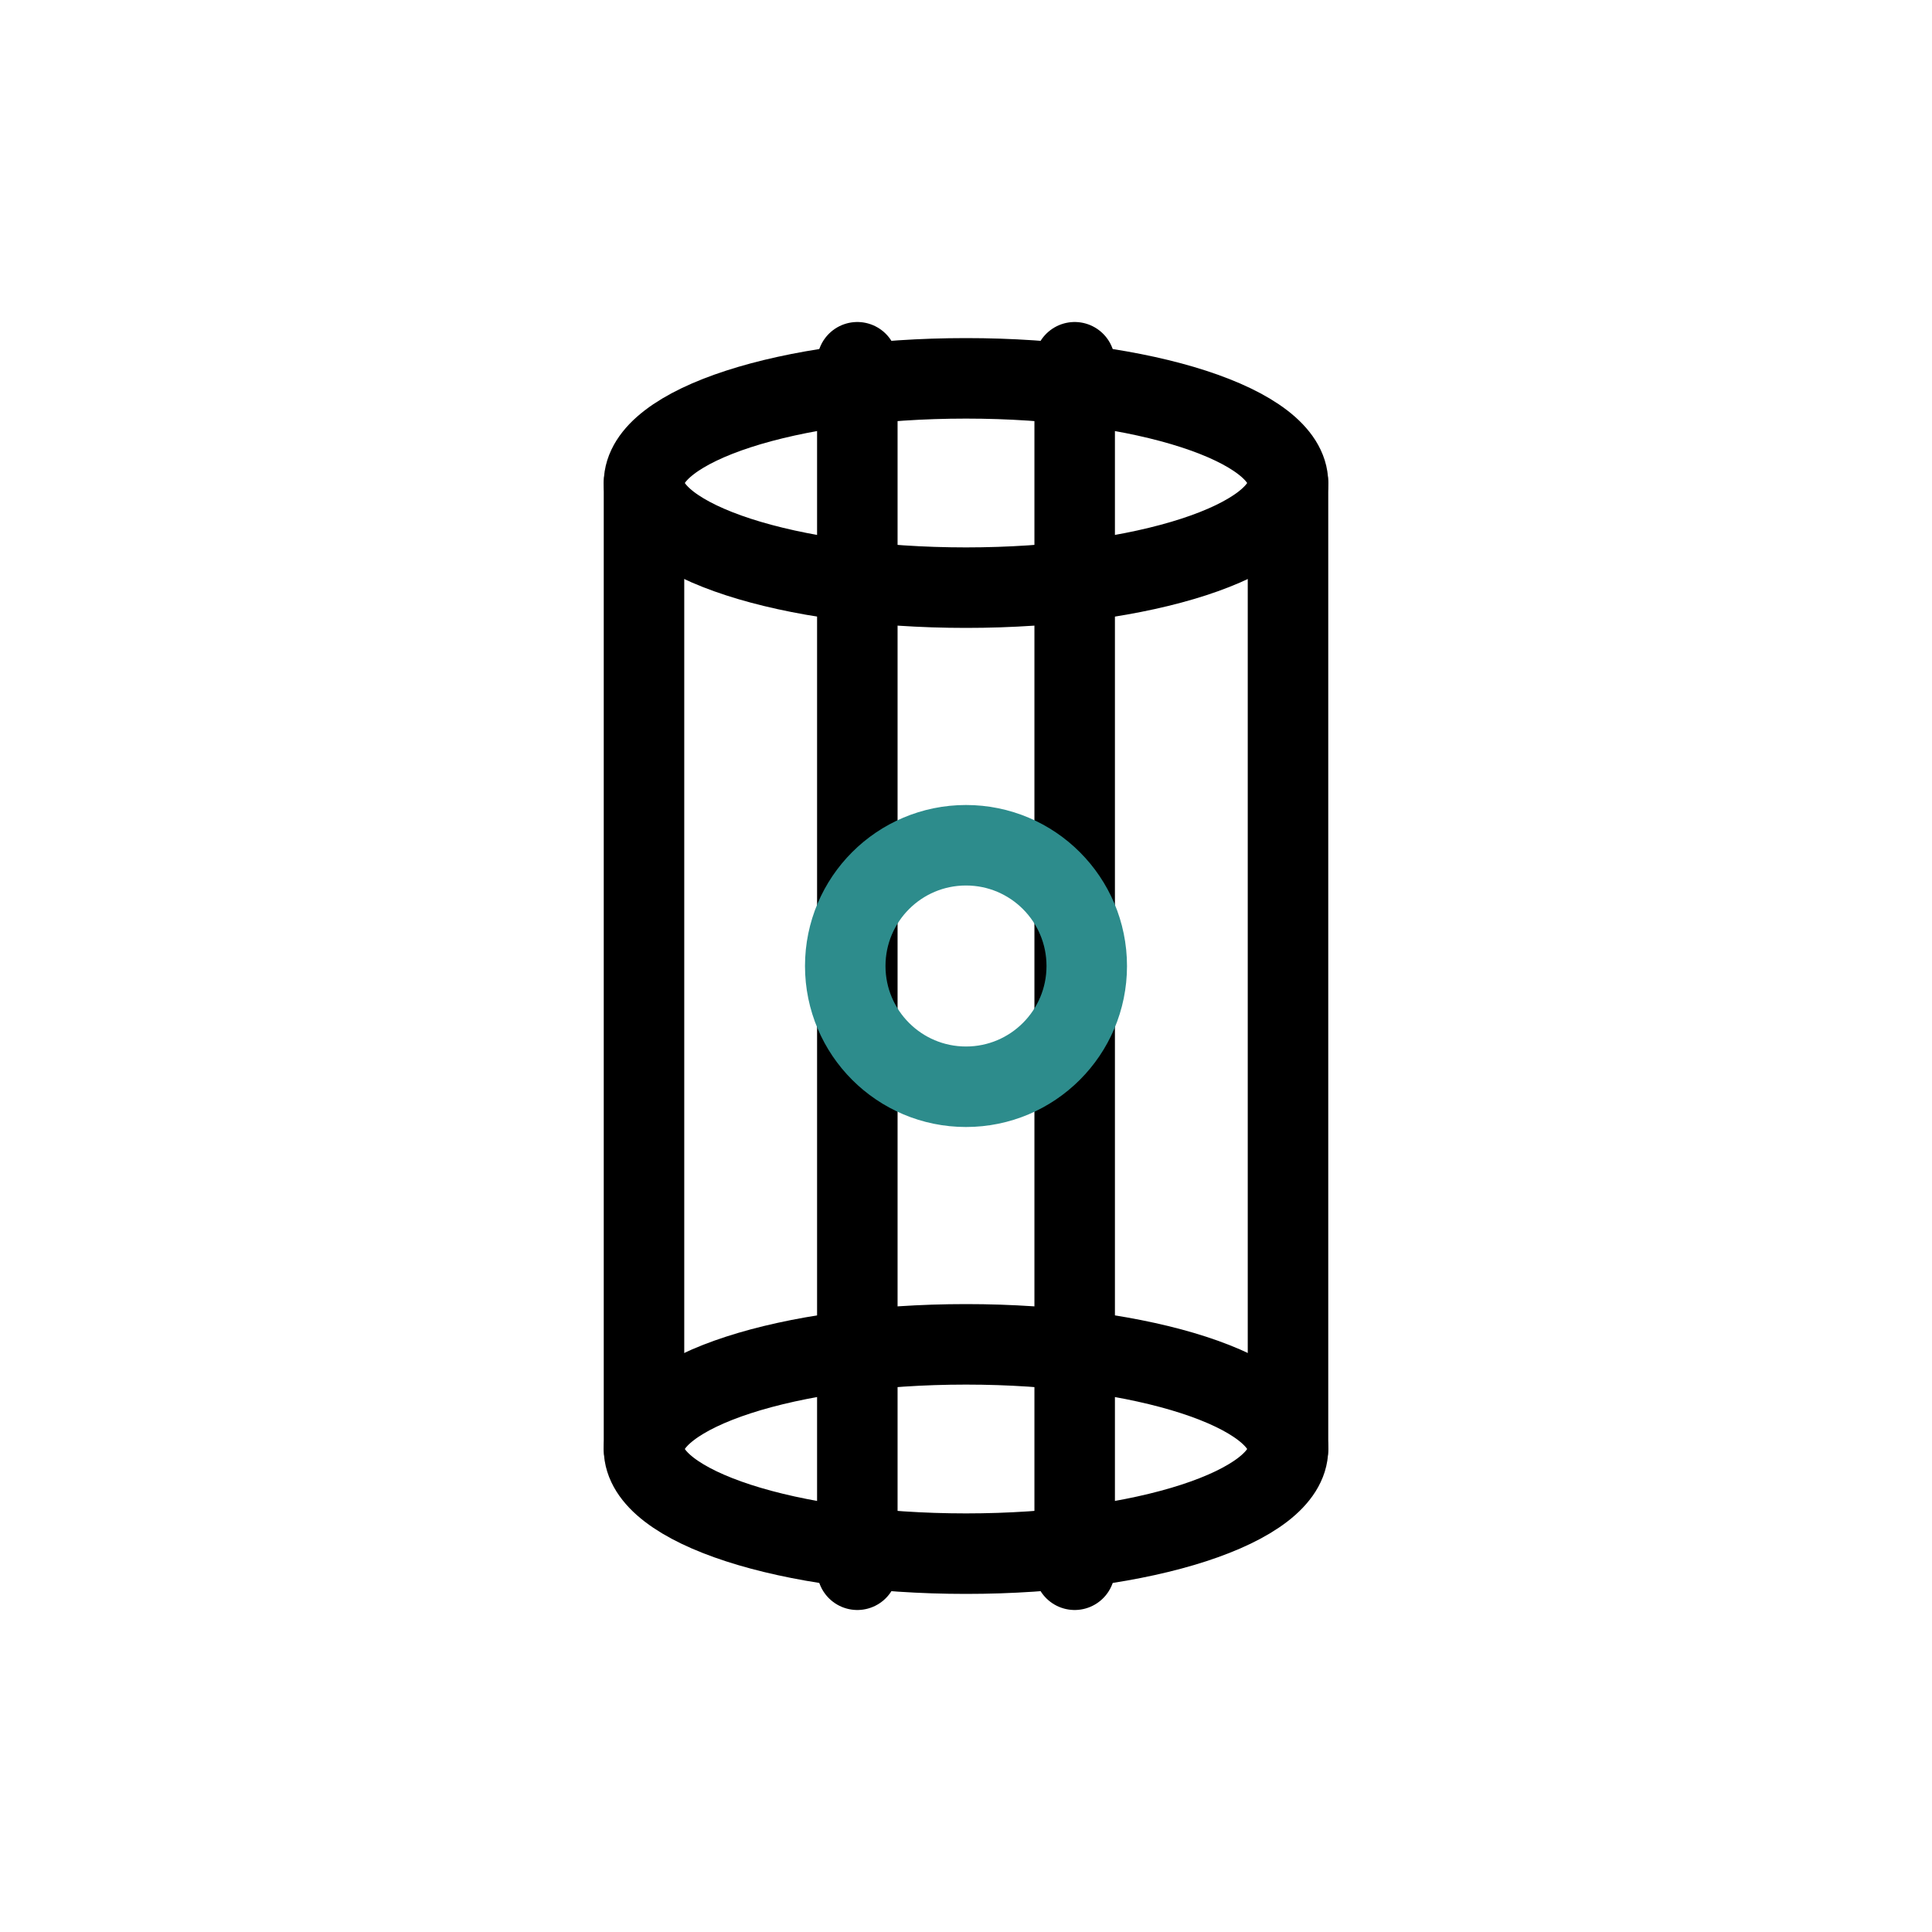
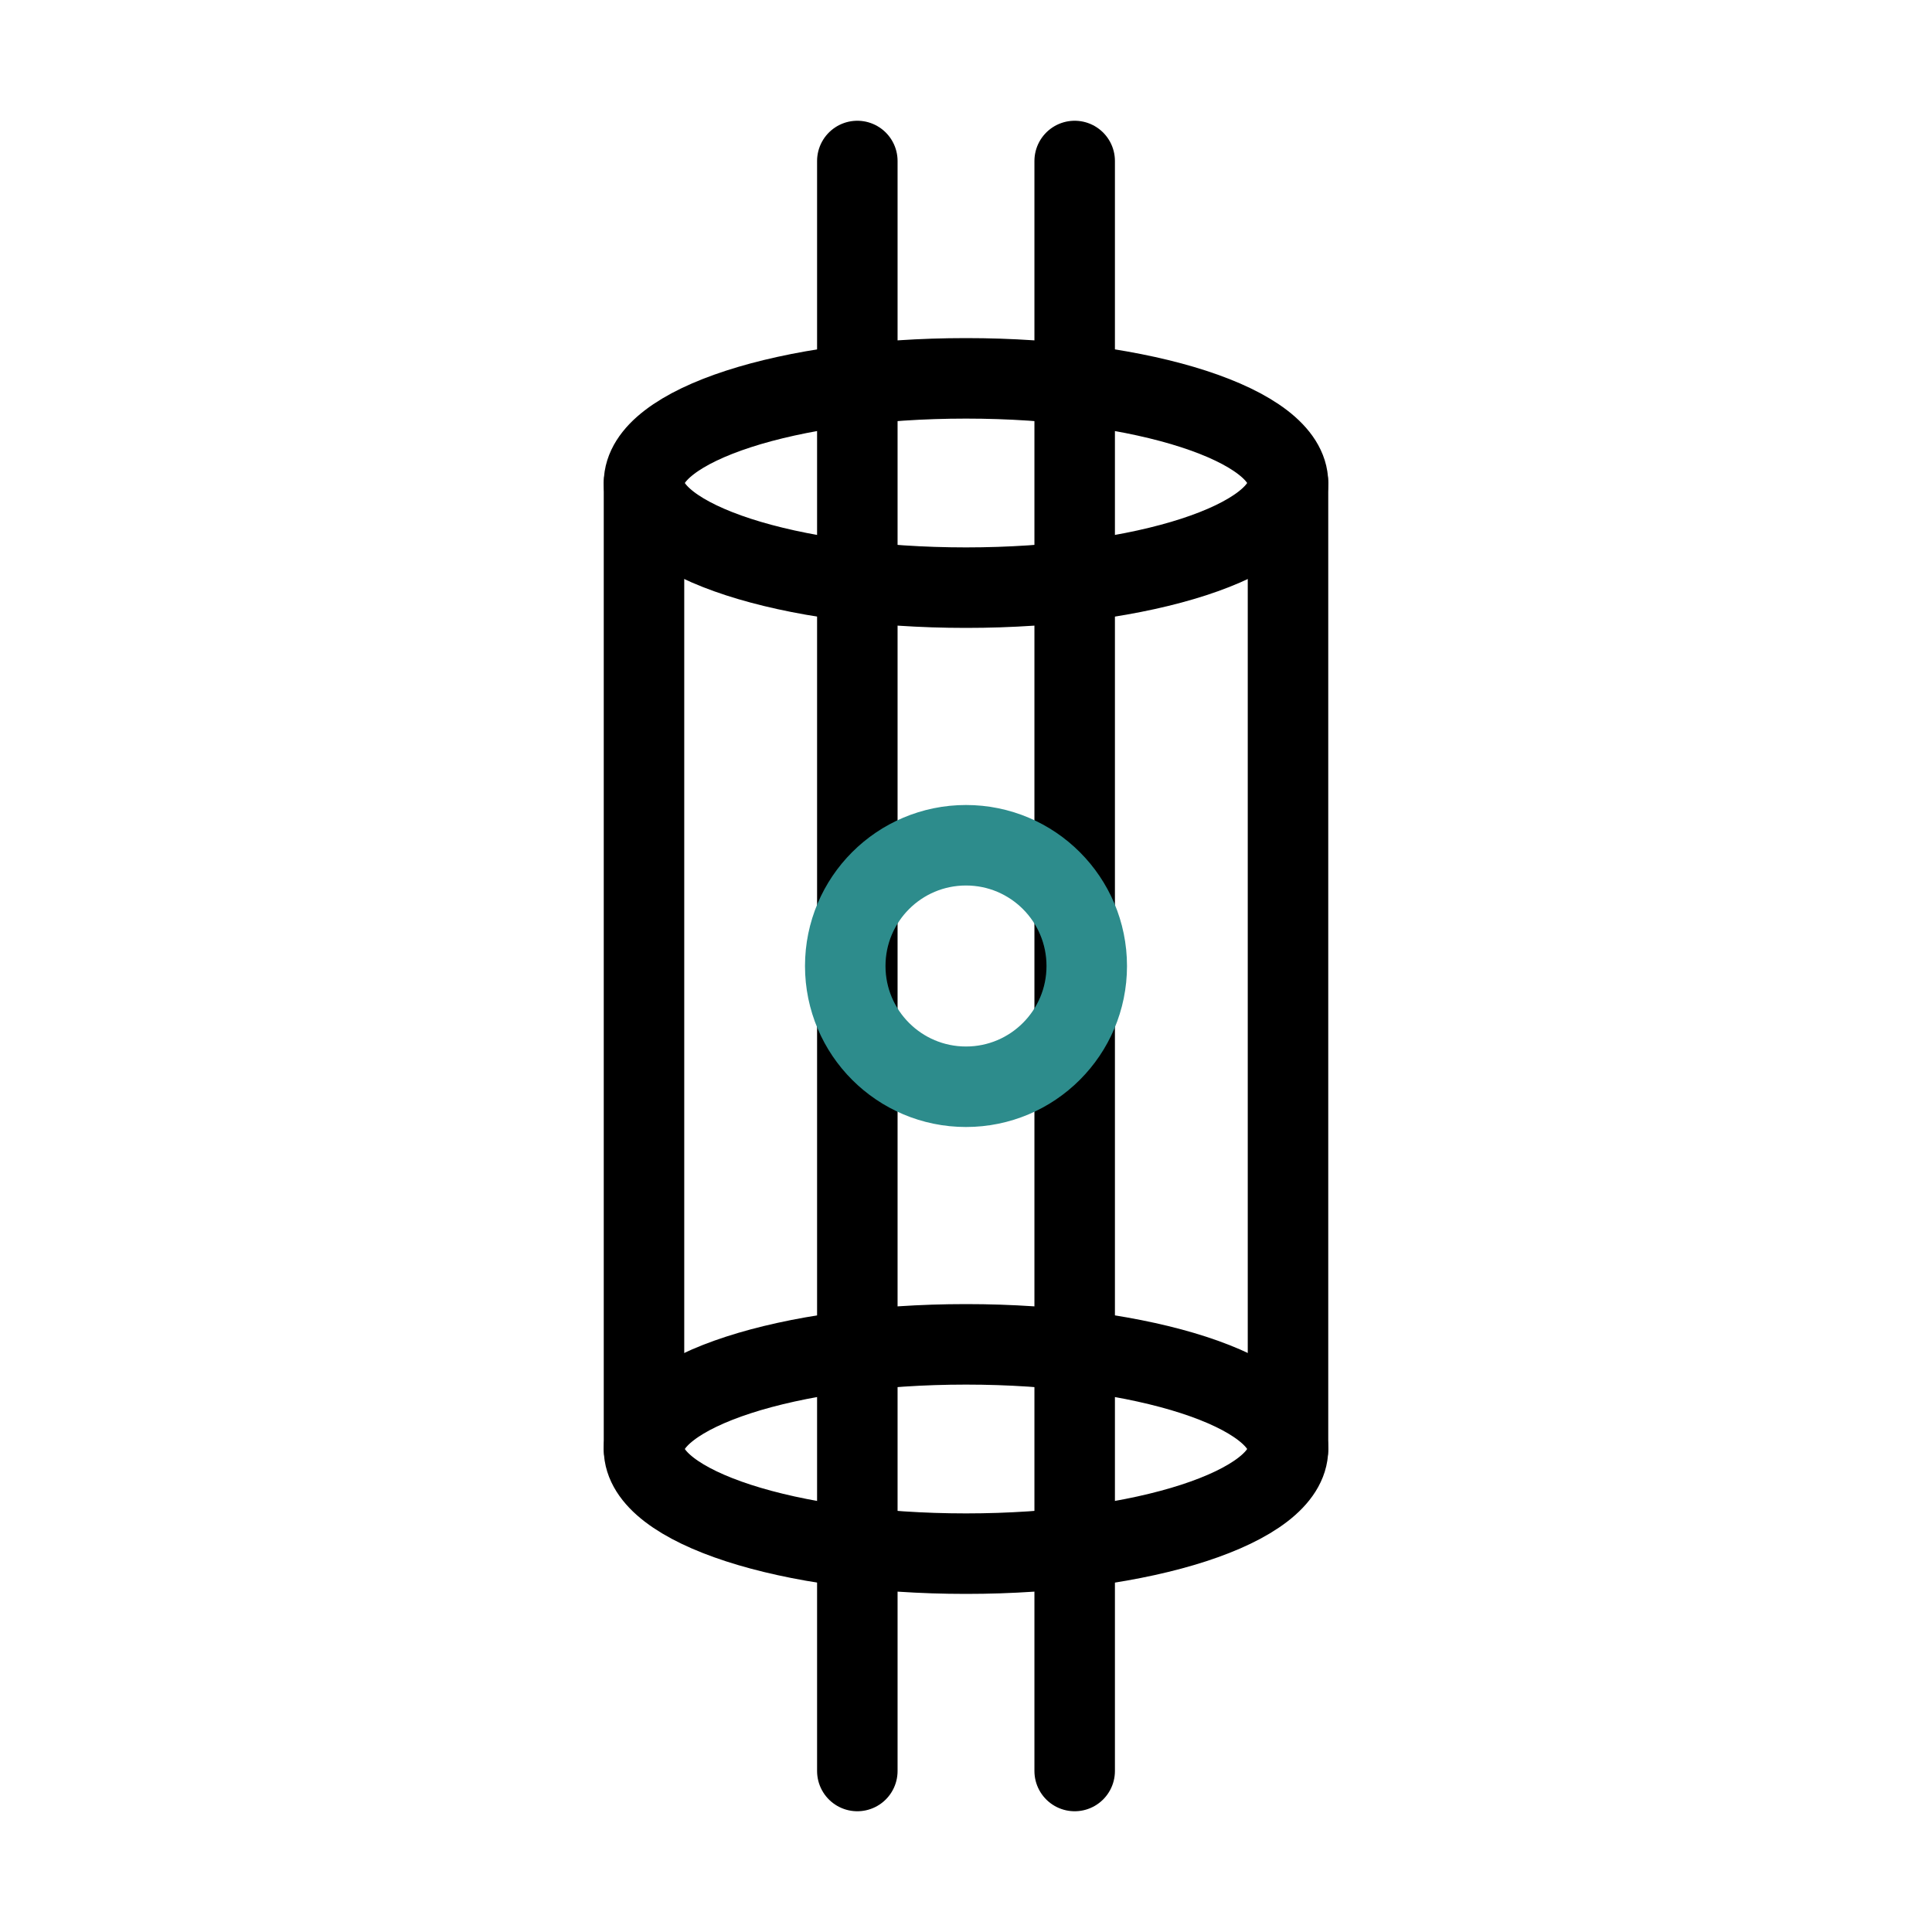
<svg xmlns="http://www.w3.org/2000/svg" width="48" height="48" viewBox="0 0 48 48" role="img" aria-label="Scroll">
  <g fill="none" stroke="currentColor" stroke-width="2" stroke-linecap="round" stroke-linejoin="round">
    <ellipse cx="24" cy="12" rx="8" ry="2.6" />
    <path d="M16 12v24" />
    <path d="M32 12v24" />
    <ellipse cx="24" cy="36" rx="8" ry="2.6" />
-     <path d="M21.3 9v30" />
-     <path d="M26.7 9v30" />
+     <path d="M21.3 4v40" />
+     <path d="M26.7 4v40" />
    <circle cx="24" cy="24" r="3" stroke="#2d8c8c" />
  </g>
</svg>
